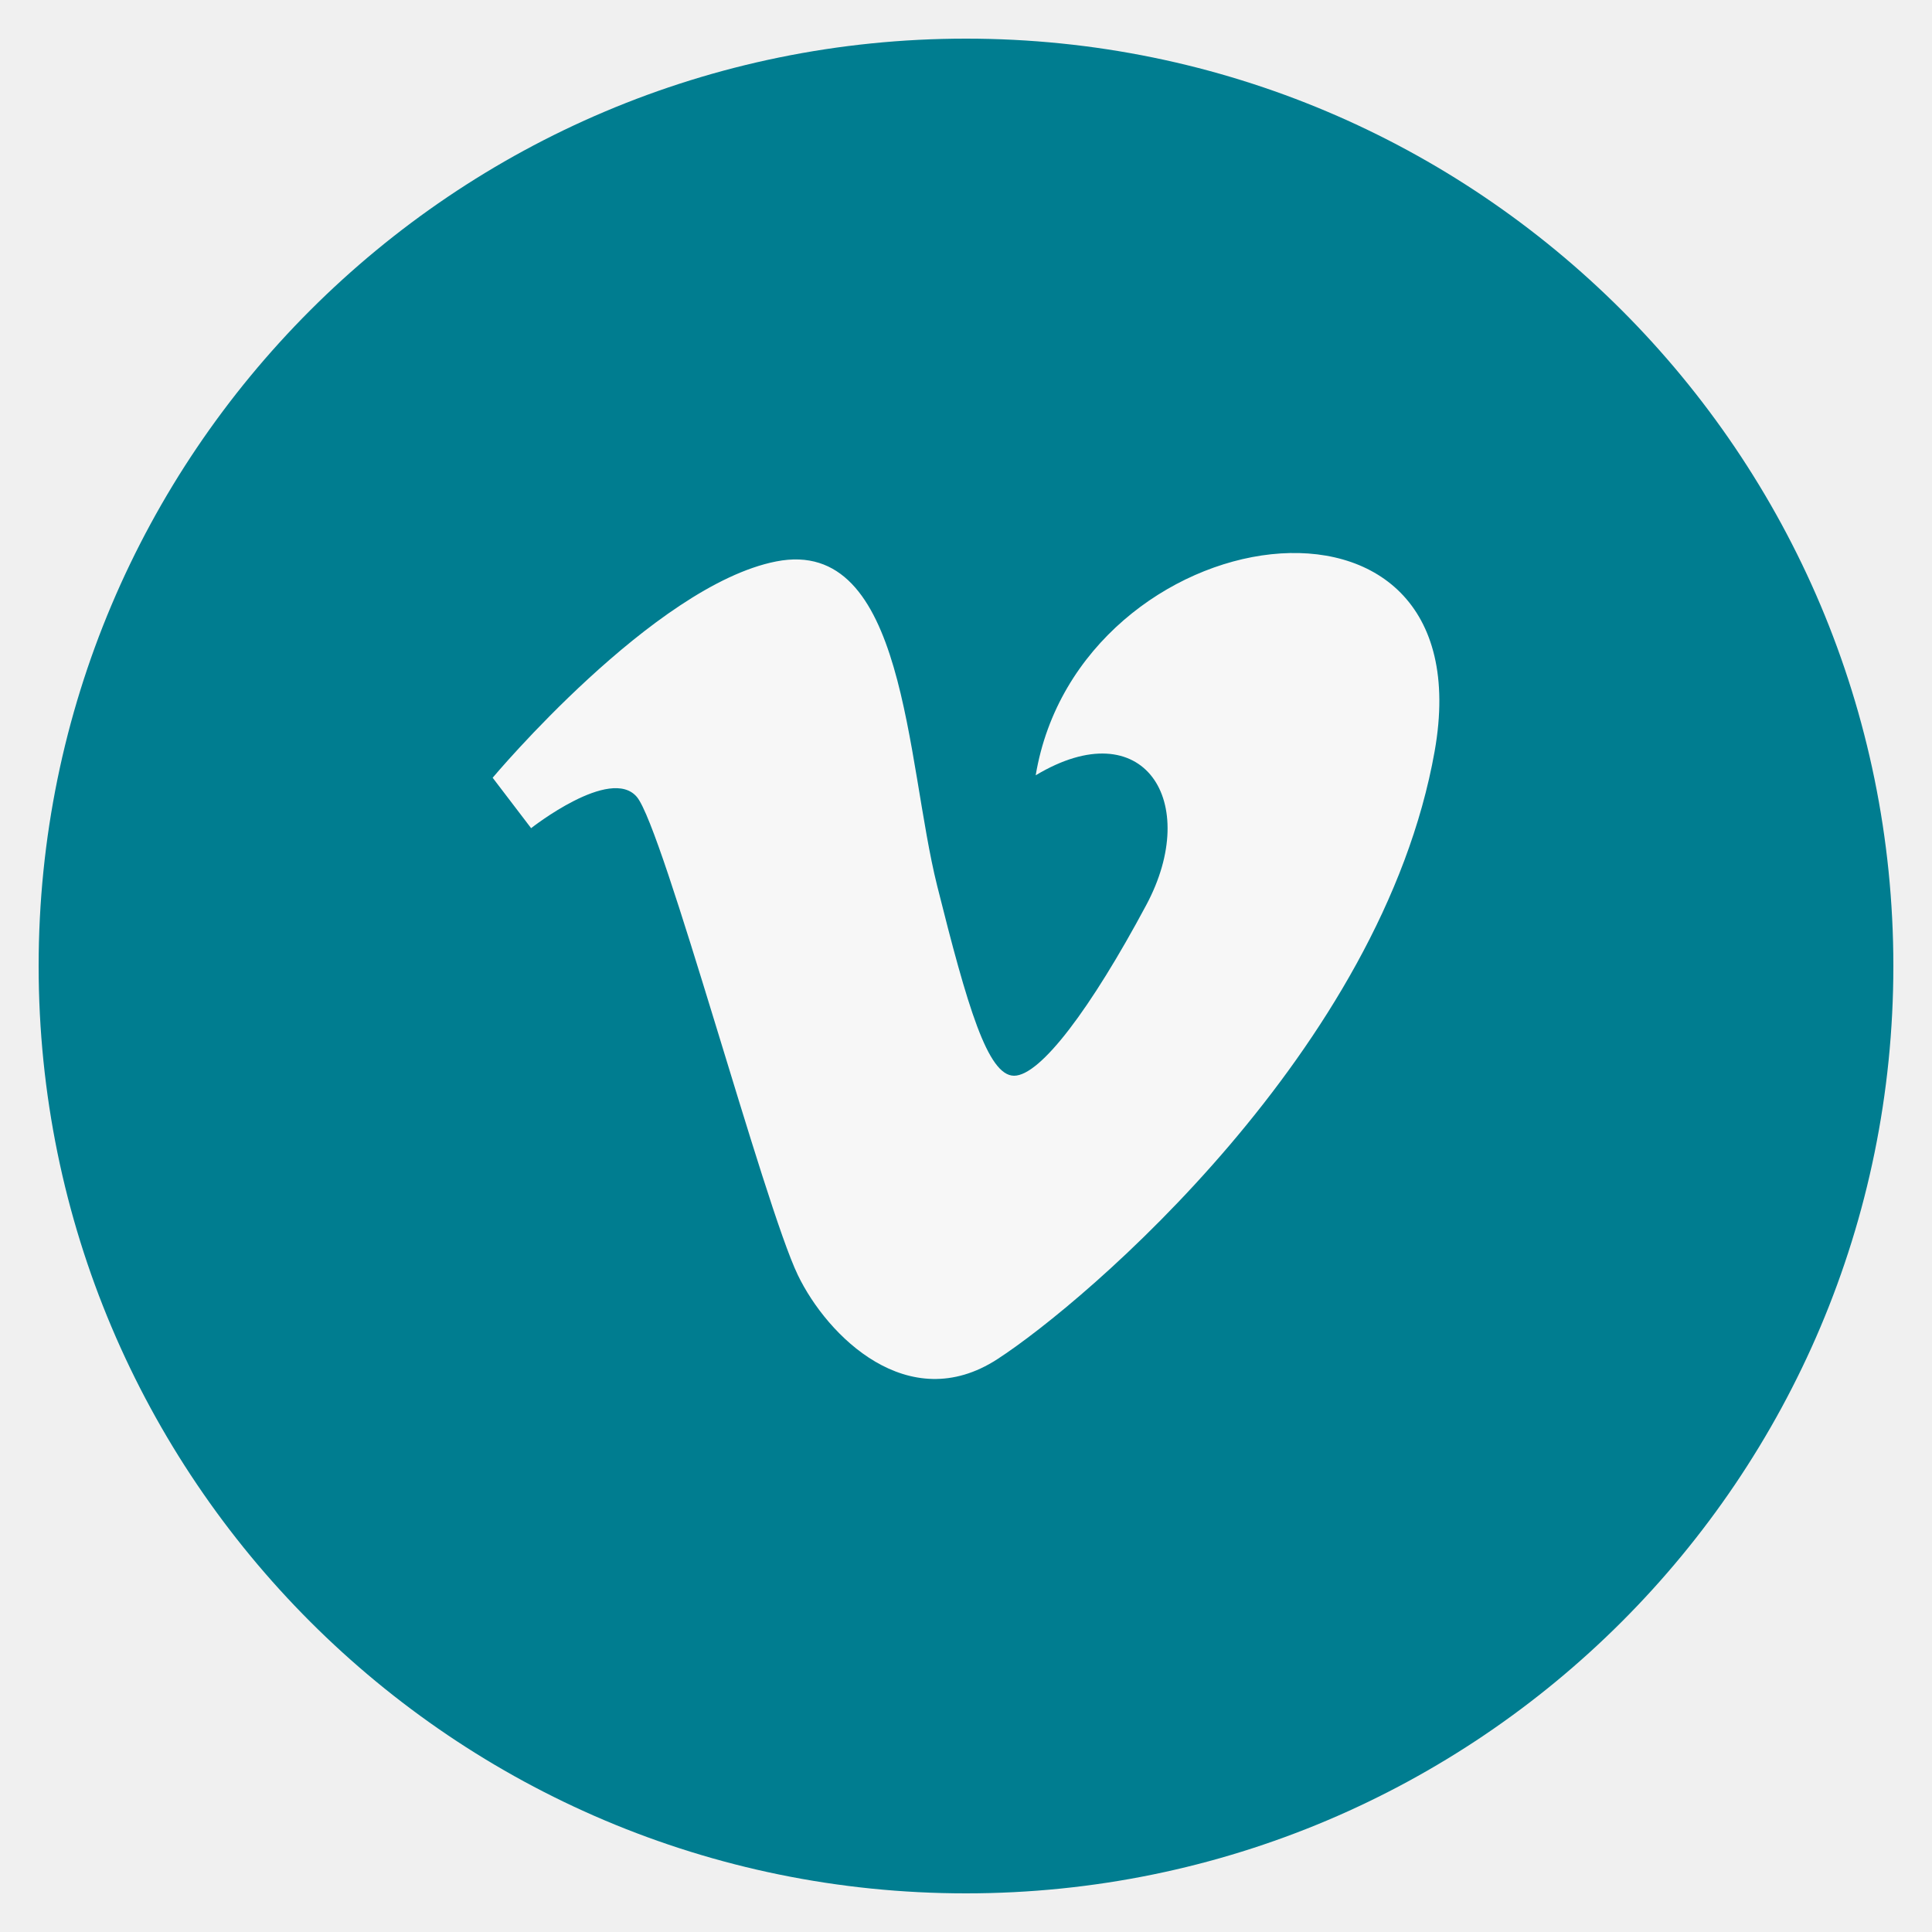
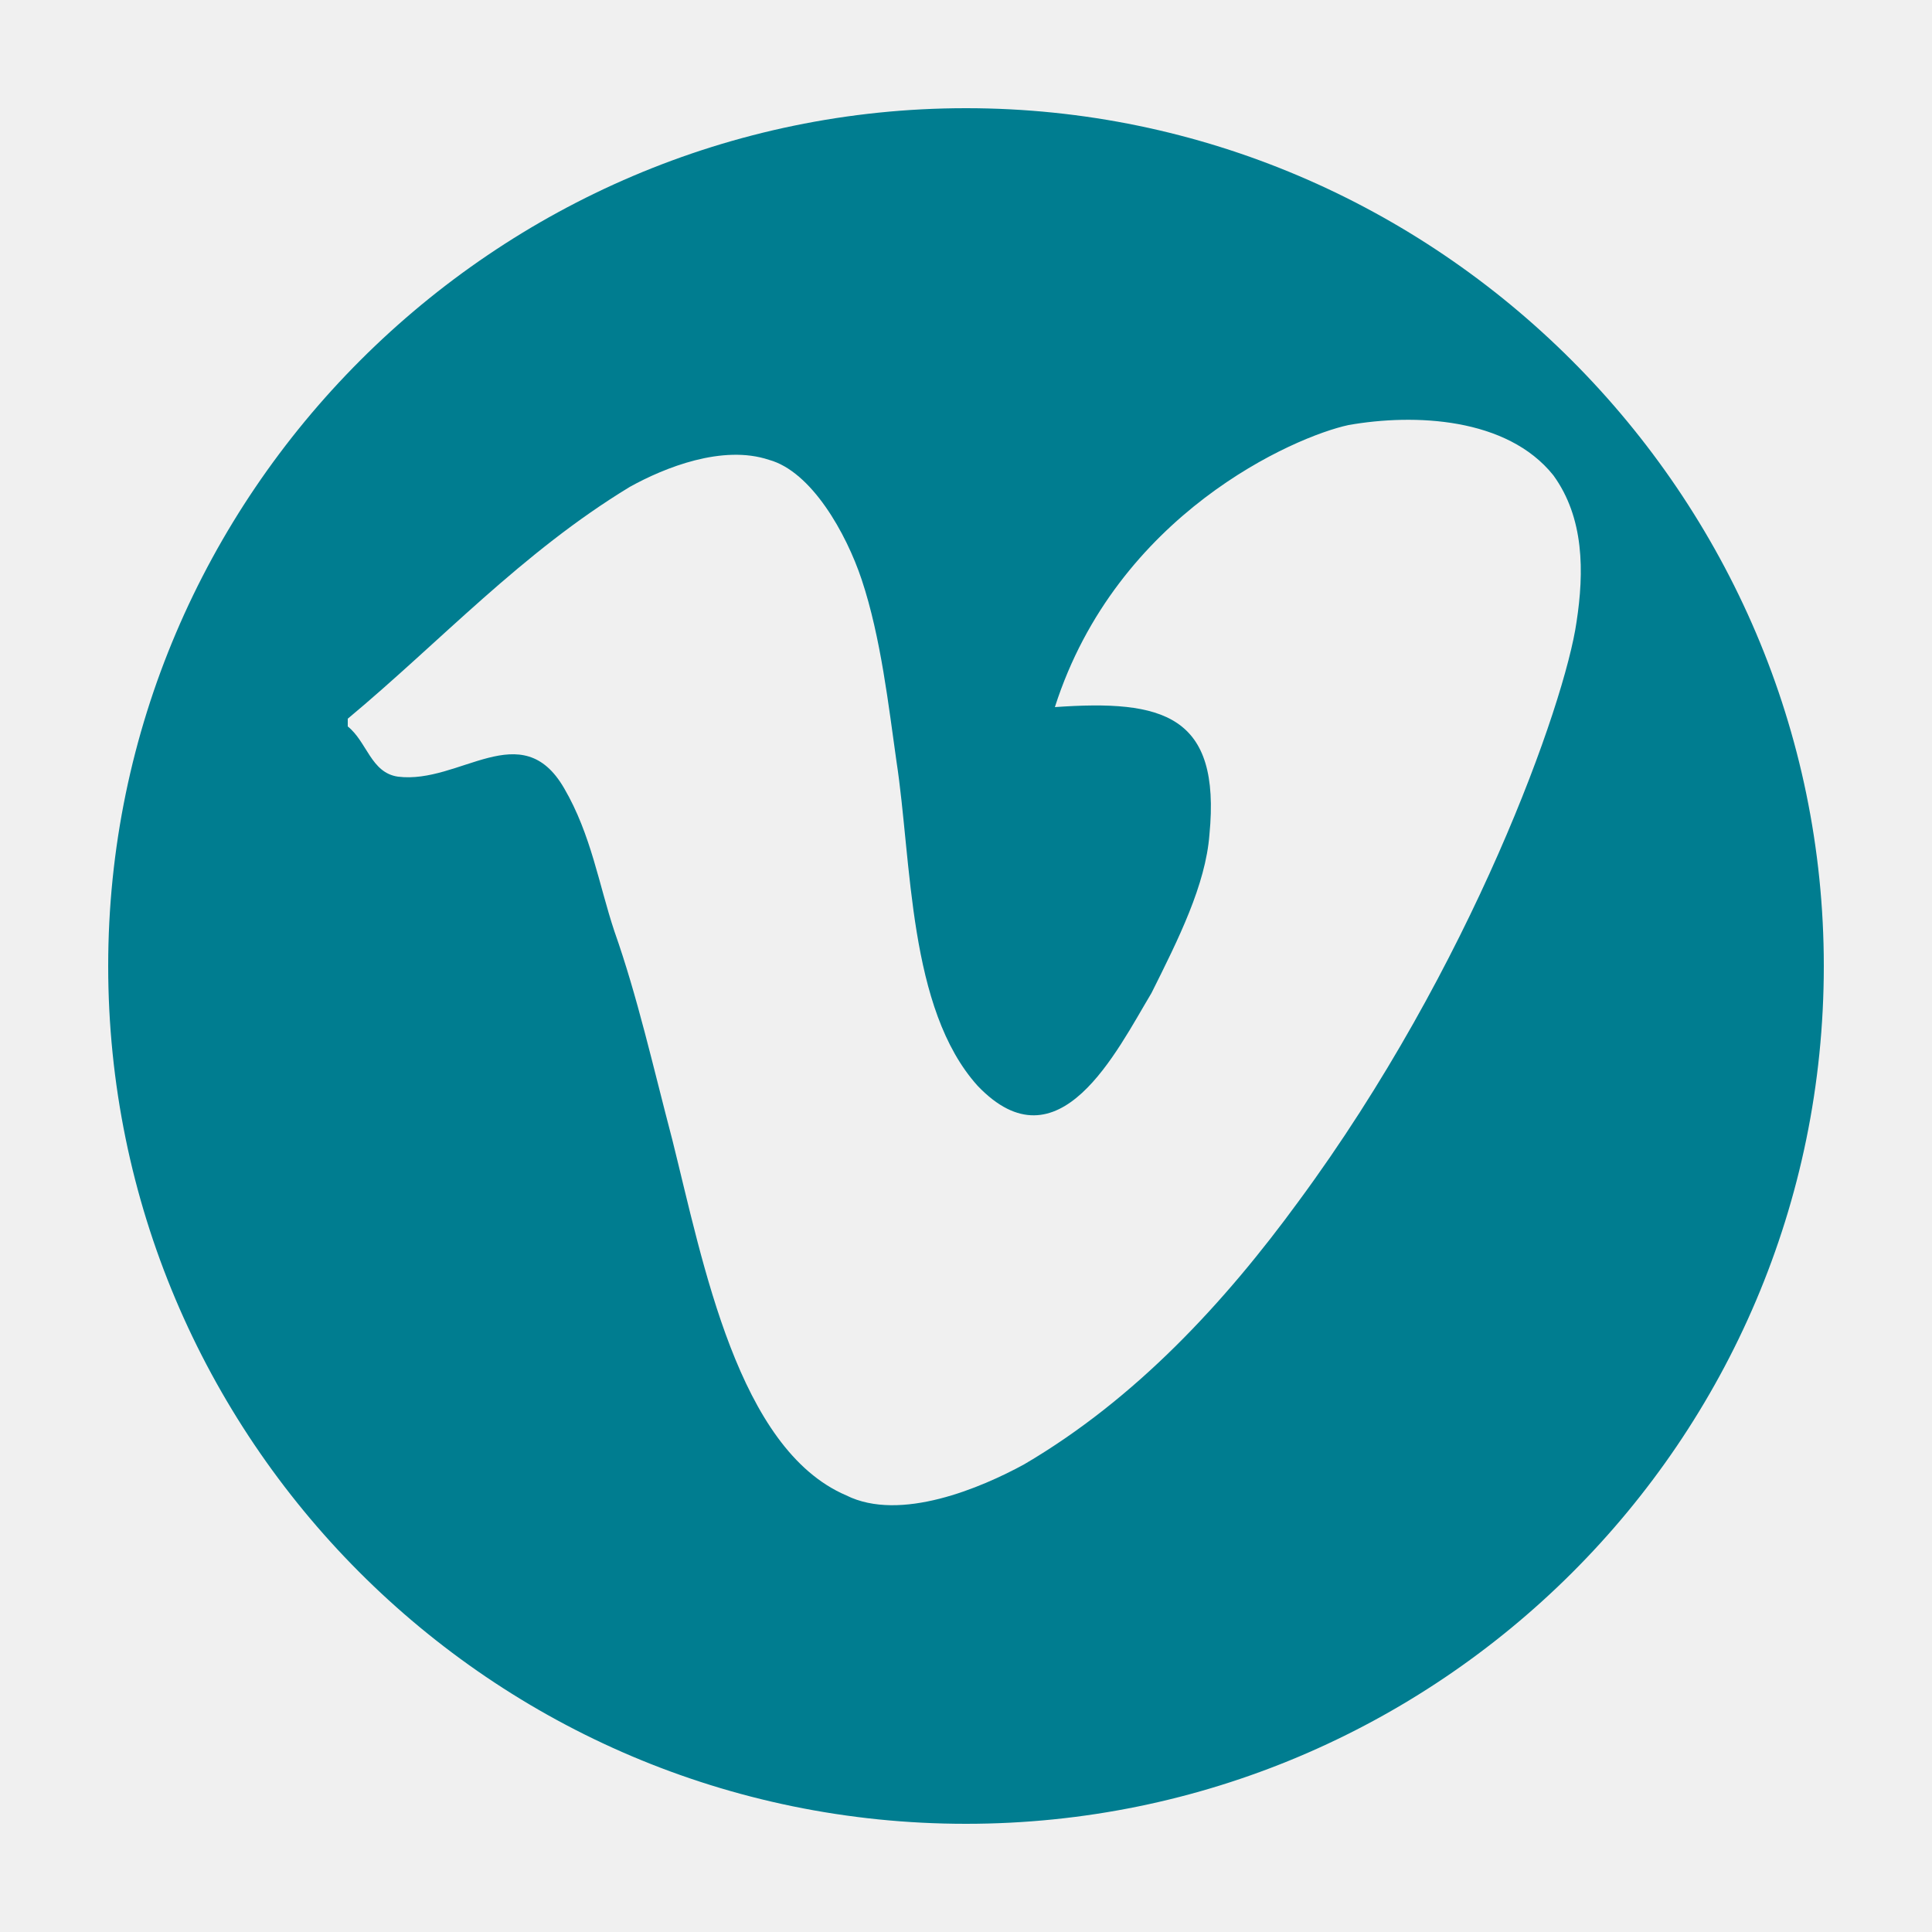
- <svg xmlns="http://www.w3.org/2000/svg" id="vimeo" class="custom-icon" version="1.1" viewBox="0 0 100 100" style="width: 60px; height: 60px;">
-   <circle class="outer-shape" cx="50" cy="50" r="48" style="opacity: 1; fill: rgb(0, 125, 144);" />
-   <path class="inner-shape" style="opacity: 1; fill: rgb(247, 247, 247);" transform="translate(25,25) scale(0.5)" d="M1,30.512l3.981,5.22c0,0,8.208-6.47,10.945-3.235c2.736,3.235,13.182,42.297,16.669,49.501 c3.043,6.319,11.438,14.673,20.645,8.707c9.2-5.966,39.797-32.088,45.274-62.935c5.472-30.837-36.818-24.378-41.299,2.489 c11.196-6.722,17.172,2.731,11.443,13.434C62.938,54.386,57.713,61.36,54.976,61.36c-2.731,0-4.832-7.156-7.961-19.662 c-3.235-12.93-3.214-36.22-16.664-33.579C17.669,10.608,1,30.512,1,30.512L1,30.512z" />
+ <svg xmlns="http://www.w3.org/2000/svg" version="1.1" id="Layer_1" x="0px" y="0px" viewBox="0 0 50 50" style="enable-background:new 0 0 50 50;" xml:space="preserve">
+   <style type="text/css">
+ 	.st0{fill:none;stroke:#E6E6E6;stroke-miterlimit:10;}
+ 	.st1{clip-path:url(#SVGID_2_);fill:#FD6D6D;}
+ 	.st2{fill:#FD6D6D;}
+ 	.st3{fill:#FFFFFF;}
+ 	.st4{fill:#007D90;}
+ 	.st5{fill:#B3B3B3;}
+ 	.st6{fill:none;stroke:#007D90;stroke-width:2;stroke-miterlimit:10;}
+ 	.st7{fill:none;stroke:#000000;stroke-miterlimit:10;}
+ 	.st8{fill:none;stroke:#007D90;stroke-miterlimit:10;}
+ 	.st9{fill:none;stroke:#999999;stroke-miterlimit:10;}
+ 	.st10{fill-rule:evenodd;clip-rule:evenodd;fill:#007D90;}
+ 	.st11{fill:none;stroke:#FD6D6D;stroke-miterlimit:10;}
+ 	.st12{fill:none;stroke:#FD6D6D;stroke-miterlimit:10;stroke-dasharray:12,12;}
+ 	.st13{fill:none;stroke:#FD6D6D;stroke-miterlimit:10;stroke-dasharray:14,14;}
+ 	.st14{fill:none;stroke:#B3B3B3;stroke-miterlimit:10;}
+ 	.st15{fill:none;stroke:#4D4D4D;stroke-miterlimit:10;}
+ 	.st16{fill:#4D4D4D;}
+ 	.st17{fill:none;stroke:#808080;stroke-miterlimit:10;}
+ 	.st18{fill:none;stroke:#808080;stroke-linejoin:round;stroke-miterlimit:10;}
+ 	.st19{opacity:0.8;fill:#FFFFFF;}
+ 	.st20{fill:#808080;}
+ </style>
+   <path class="st4" d="M25,2.8C12.8,2.8,2.8,12.8,2.8,25c0,12.2,9.9,22.2,22.2,22.2c12.2,0,22.2-9.9,22.2-22.2  C47.2,12.8,37.2,2.8,25,2.8z M33.6,31.1c-1.9,2.6-4.2,5.1-7.1,6.8c-1.1,0.6-3.2,1.5-4.6,0.8c-2.8-1.2-3.7-6-4.5-9.2  c-0.5-1.9-0.9-3.7-1.5-5.4c-0.4-1.2-0.6-2.5-1.3-3.7c-1.1-1.9-2.7-0.1-4.3-0.3c-0.7-0.1-0.8-0.9-1.3-1.3v-0.2c2.4-2,4.5-4.3,7.3-6  c0.9-0.5,2.4-1.1,3.6-0.7c1.1,0.3,2,1.9,2.4,3.1c0.5,1.5,0.7,3.3,0.9,4.7c0.4,2.6,0.3,6.4,2.1,8.4c2.1,2.2,3.6-0.9,4.5-2.4  c0.7-1.4,1.4-2.8,1.5-4.1c0.3-3.1-1.2-3.5-4-3.3c1.6-5,6.2-7,7.6-7.3c1.7-0.3,4.1-0.2,5.3,1.3c0.8,1.1,0.8,2.5,0.6,3.8  C40.5,18.2,38.1,25,33.6,31.1z" />
</svg>
